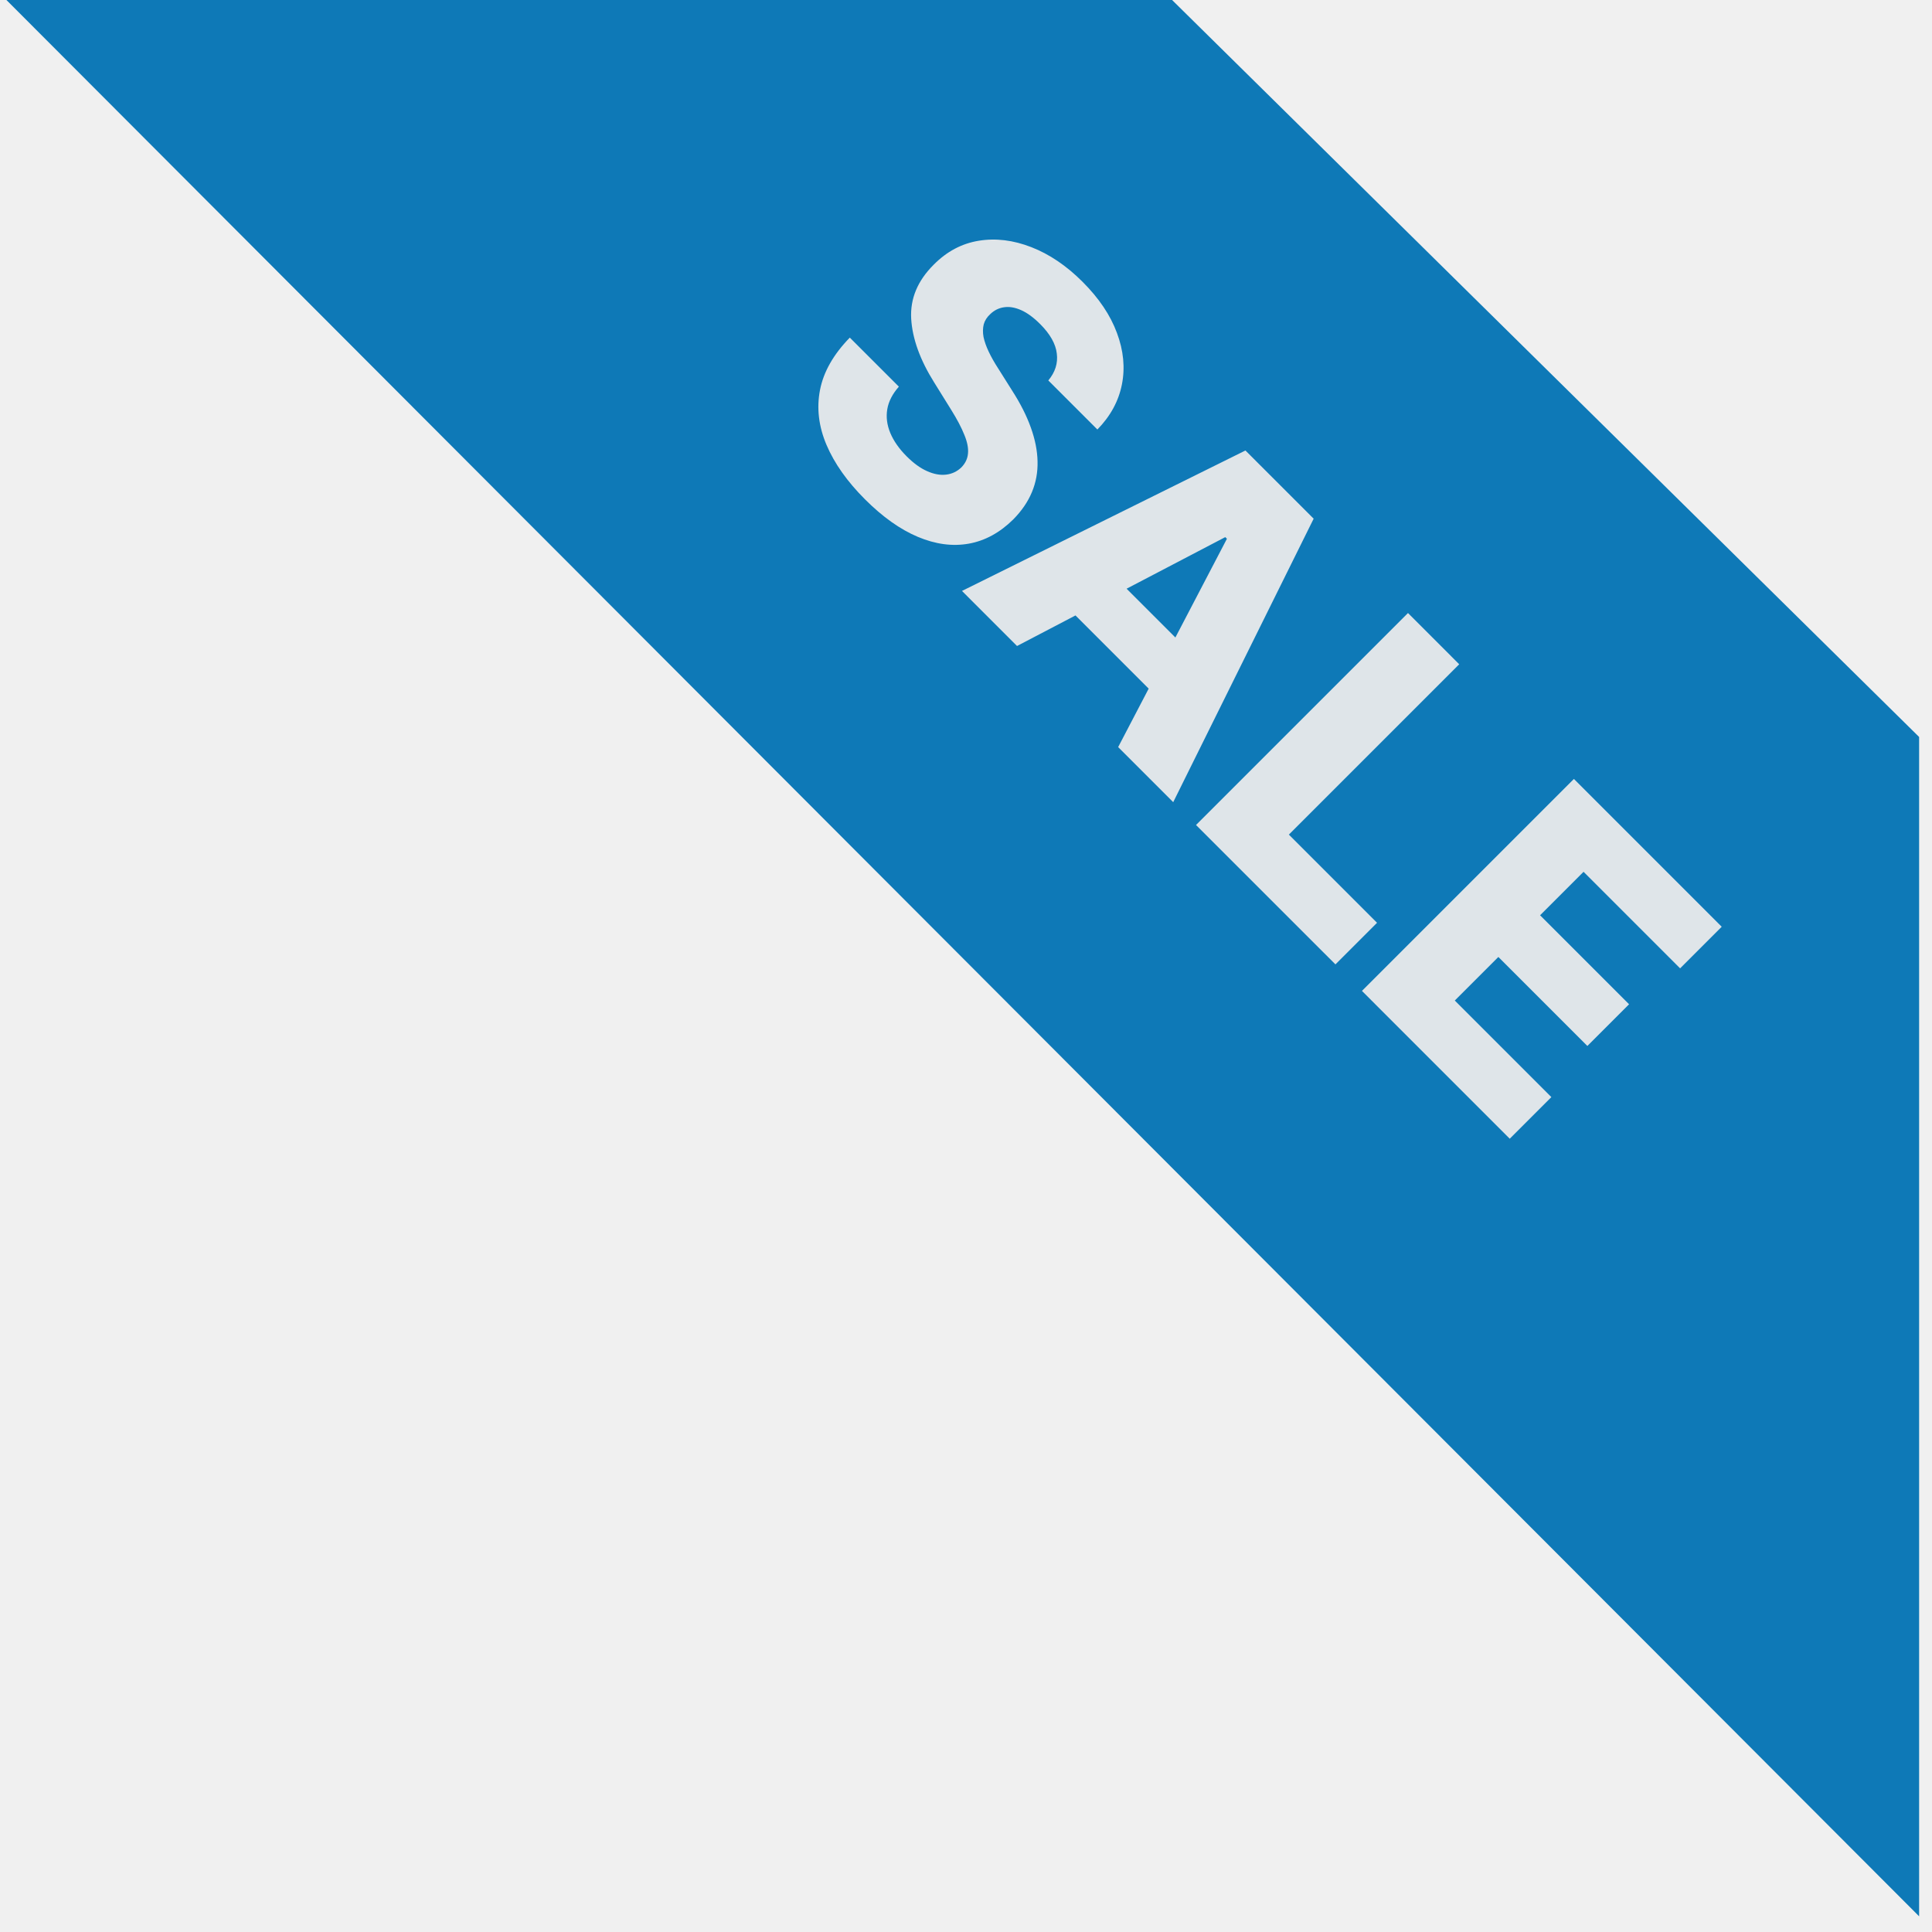
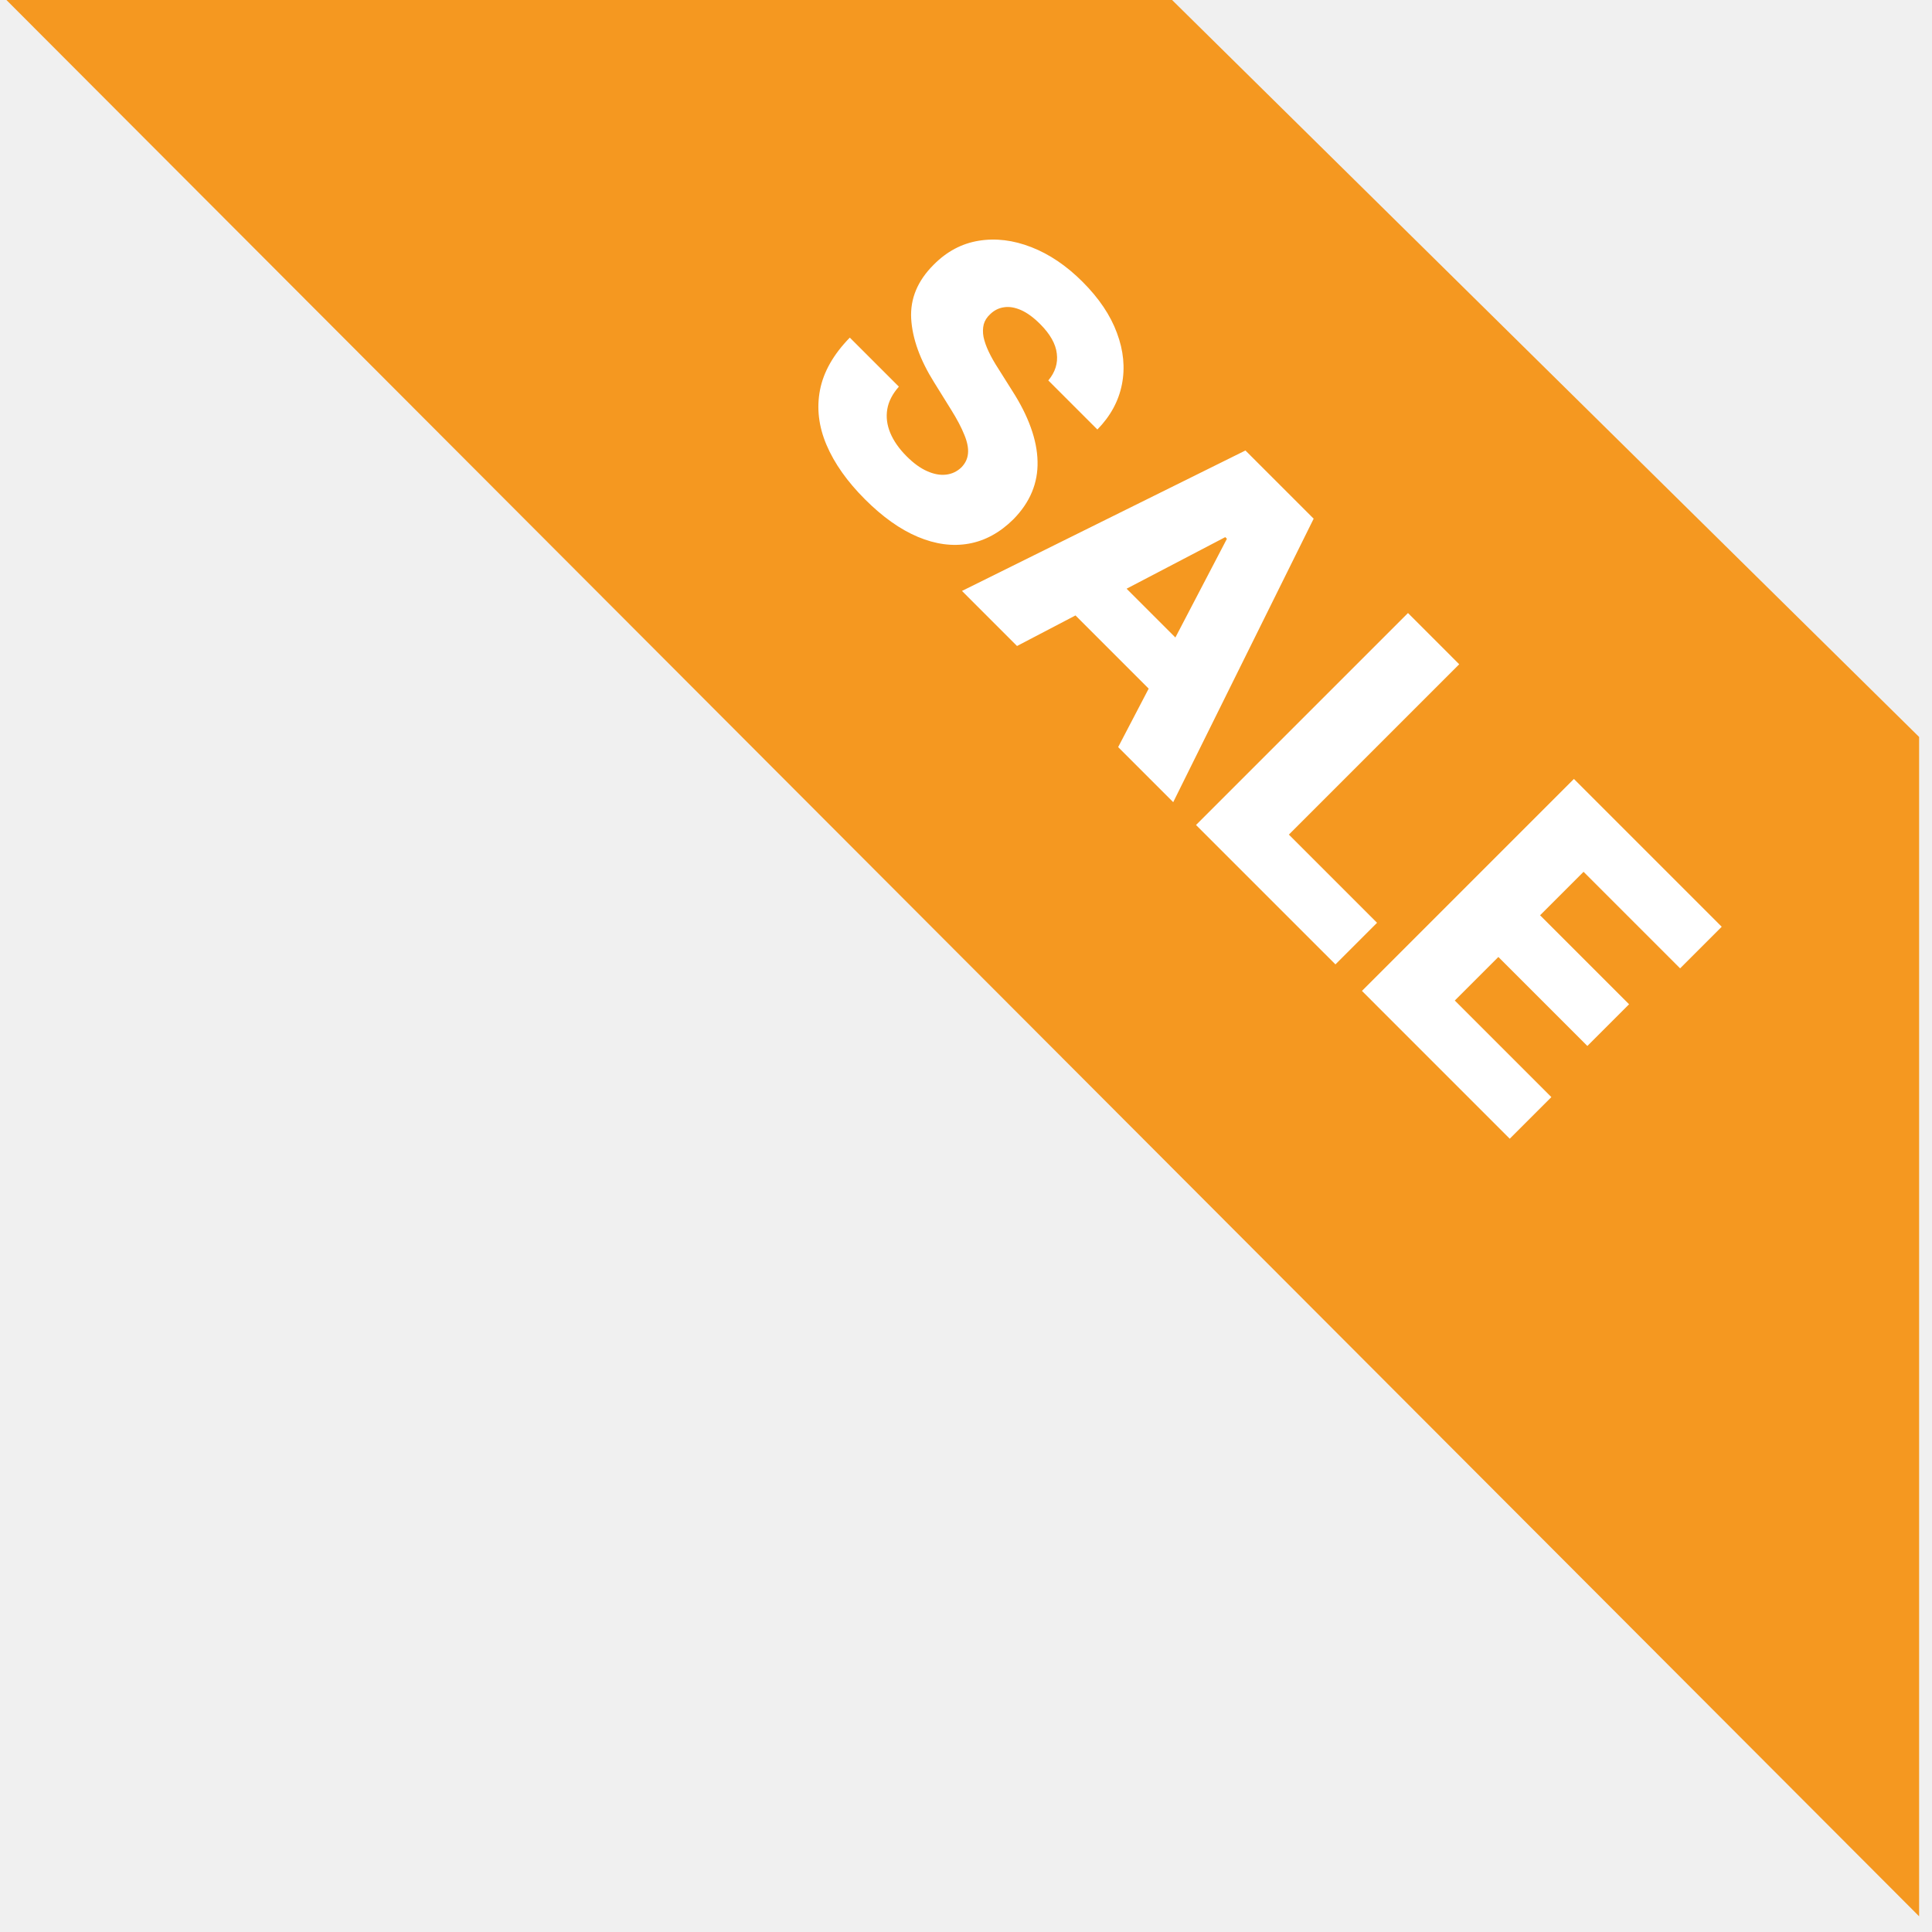
<svg xmlns="http://www.w3.org/2000/svg" width="150" height="150" viewBox="0 0 150 150" fill="none">
  <g clip-path="url(#clip0_62_4925)">
-     <path d="M91 2.33221e-05L149 57.218L149 148.783L0.5 -8.27615e-05L91 2.33221e-05Z" fill="#0E79B7" />
-     <path d="M81.391 29.538C81.927 28.895 82.146 28.199 82.05 27.449C81.964 26.699 81.533 25.936 80.756 25.159C80.242 24.645 79.746 24.283 79.27 24.074C78.793 23.865 78.351 23.793 77.944 23.857C77.542 23.916 77.189 24.093 76.883 24.388C76.626 24.623 76.457 24.889 76.377 25.183C76.302 25.483 76.297 25.81 76.361 26.163C76.436 26.517 76.57 26.897 76.763 27.304C76.956 27.712 77.199 28.143 77.494 28.598L78.587 30.334C79.224 31.325 79.706 32.278 80.033 33.194C80.365 34.116 80.539 34.992 80.555 35.822C80.577 36.657 80.432 37.45 80.121 38.2C79.811 38.95 79.329 39.657 78.675 40.322C77.63 41.355 76.476 41.985 75.212 42.21C73.948 42.435 72.63 42.258 71.258 41.68C69.892 41.106 68.524 40.134 67.153 38.763C65.776 37.386 64.782 35.98 64.171 34.544C63.561 33.109 63.392 31.686 63.665 30.277C63.938 28.869 64.71 27.513 65.979 26.212L69.788 30.02C69.29 30.583 68.99 31.167 68.888 31.772C68.786 32.377 68.864 32.991 69.121 33.612C69.384 34.239 69.807 34.844 70.391 35.428C70.926 35.964 71.454 36.347 71.974 36.577C72.499 36.813 72.992 36.904 73.452 36.85C73.913 36.797 74.312 36.607 74.649 36.28C74.955 35.964 75.124 35.602 75.156 35.195C75.193 34.783 75.097 34.3 74.866 33.749C74.647 33.197 74.307 32.551 73.846 31.812L72.528 29.691C71.43 27.939 70.835 26.289 70.744 24.741C70.659 23.188 71.243 21.79 72.496 20.547C73.508 19.524 74.674 18.905 75.991 18.691C77.309 18.476 78.67 18.642 80.073 19.189C81.477 19.735 82.803 20.632 84.051 21.881C85.326 23.155 86.215 24.479 86.719 25.85C87.233 27.221 87.361 28.555 87.104 29.852C86.847 31.148 86.212 32.313 85.2 33.347L81.391 29.538ZM78.962 50.155L74.688 45.88L96.696 34.976L101.992 40.271L91.088 62.28L86.813 58.005L95.258 41.83L95.129 41.702L78.962 50.155ZM84.868 43.108L93.804 52.043L90.782 55.064L81.847 46.129L84.868 43.108ZM92.859 64.052L109.316 47.596L113.293 51.573L100.067 64.799L106.913 71.645L103.683 74.875L92.859 64.052ZM105.742 76.934L122.198 60.478L133.673 71.953L130.443 75.183L122.946 67.686L119.571 71.061L126.481 77.971L123.243 81.209L116.333 74.299L112.95 77.682L120.447 85.179L117.216 88.409L105.742 76.934Z" fill="#DFE5E9" />
+     <path d="M91 2.33221e-05L149 57.218L149 148.783L0.5 -8.27615e-05L91 2.33221e-05Z" fill="#F59820" />
+     <path d="M81.391 29.538C81.927 28.895 82.146 28.199 82.05 27.449C81.964 26.699 81.533 25.936 80.756 25.159C80.242 24.645 79.746 24.283 79.27 24.074C78.793 23.865 78.351 23.793 77.944 23.857C77.542 23.916 77.189 24.093 76.883 24.388C76.626 24.623 76.457 24.889 76.377 25.183C76.302 25.483 76.297 25.81 76.361 26.163C76.436 26.517 76.57 26.897 76.763 27.304C76.956 27.712 77.199 28.143 77.494 28.598L78.587 30.334C79.224 31.325 79.706 32.278 80.033 33.194C80.365 34.116 80.539 34.992 80.555 35.822C80.577 36.657 80.432 37.45 80.121 38.2C79.811 38.95 79.329 39.657 78.675 40.322C77.63 41.355 76.476 41.985 75.212 42.21C73.948 42.435 72.63 42.258 71.258 41.68C69.892 41.106 68.524 40.134 67.153 38.763C65.776 37.386 64.782 35.98 64.171 34.544C63.561 33.109 63.392 31.686 63.665 30.277C63.938 28.869 64.71 27.513 65.979 26.212L69.788 30.02C69.29 30.583 68.99 31.167 68.888 31.772C68.786 32.377 68.864 32.991 69.121 33.612C69.384 34.239 69.807 34.844 70.391 35.428C70.926 35.964 71.454 36.347 71.974 36.577C72.499 36.813 72.992 36.904 73.452 36.85C73.913 36.797 74.312 36.607 74.649 36.28C74.955 35.964 75.124 35.602 75.156 35.195C75.193 34.783 75.097 34.3 74.866 33.749C74.647 33.197 74.307 32.551 73.846 31.812L72.528 29.691C71.43 27.939 70.835 26.289 70.744 24.741C70.659 23.188 71.243 21.79 72.496 20.547C73.508 19.524 74.674 18.905 75.991 18.691C77.309 18.476 78.67 18.642 80.073 19.189C81.477 19.735 82.803 20.632 84.051 21.881C85.326 23.155 86.215 24.479 86.719 25.85C87.233 27.221 87.361 28.555 87.104 29.852C86.847 31.148 86.212 32.313 85.2 33.347L81.391 29.538ZM78.962 50.155L74.688 45.88L96.696 34.976L101.992 40.271L91.088 62.28L86.813 58.005L95.258 41.83L95.129 41.702L78.962 50.155ZM84.868 43.108L93.804 52.043L90.782 55.064L81.847 46.129L84.868 43.108ZM92.859 64.052L109.316 47.596L113.293 51.573L100.067 64.799L106.913 71.645L103.683 74.875L92.859 64.052ZM105.742 76.934L122.198 60.478L133.673 71.953L130.443 75.183L122.946 67.686L119.571 71.061L126.481 77.971L123.243 81.209L116.333 74.299L112.95 77.682L120.447 85.179L117.216 88.409L105.742 76.934Z" fill="white" />
  </g>
  <defs>
    <clipPath id="clip0_62_4925">
      <rect width="150" height="150" fill="white" />
    </clipPath>
  </defs>
</svg>
